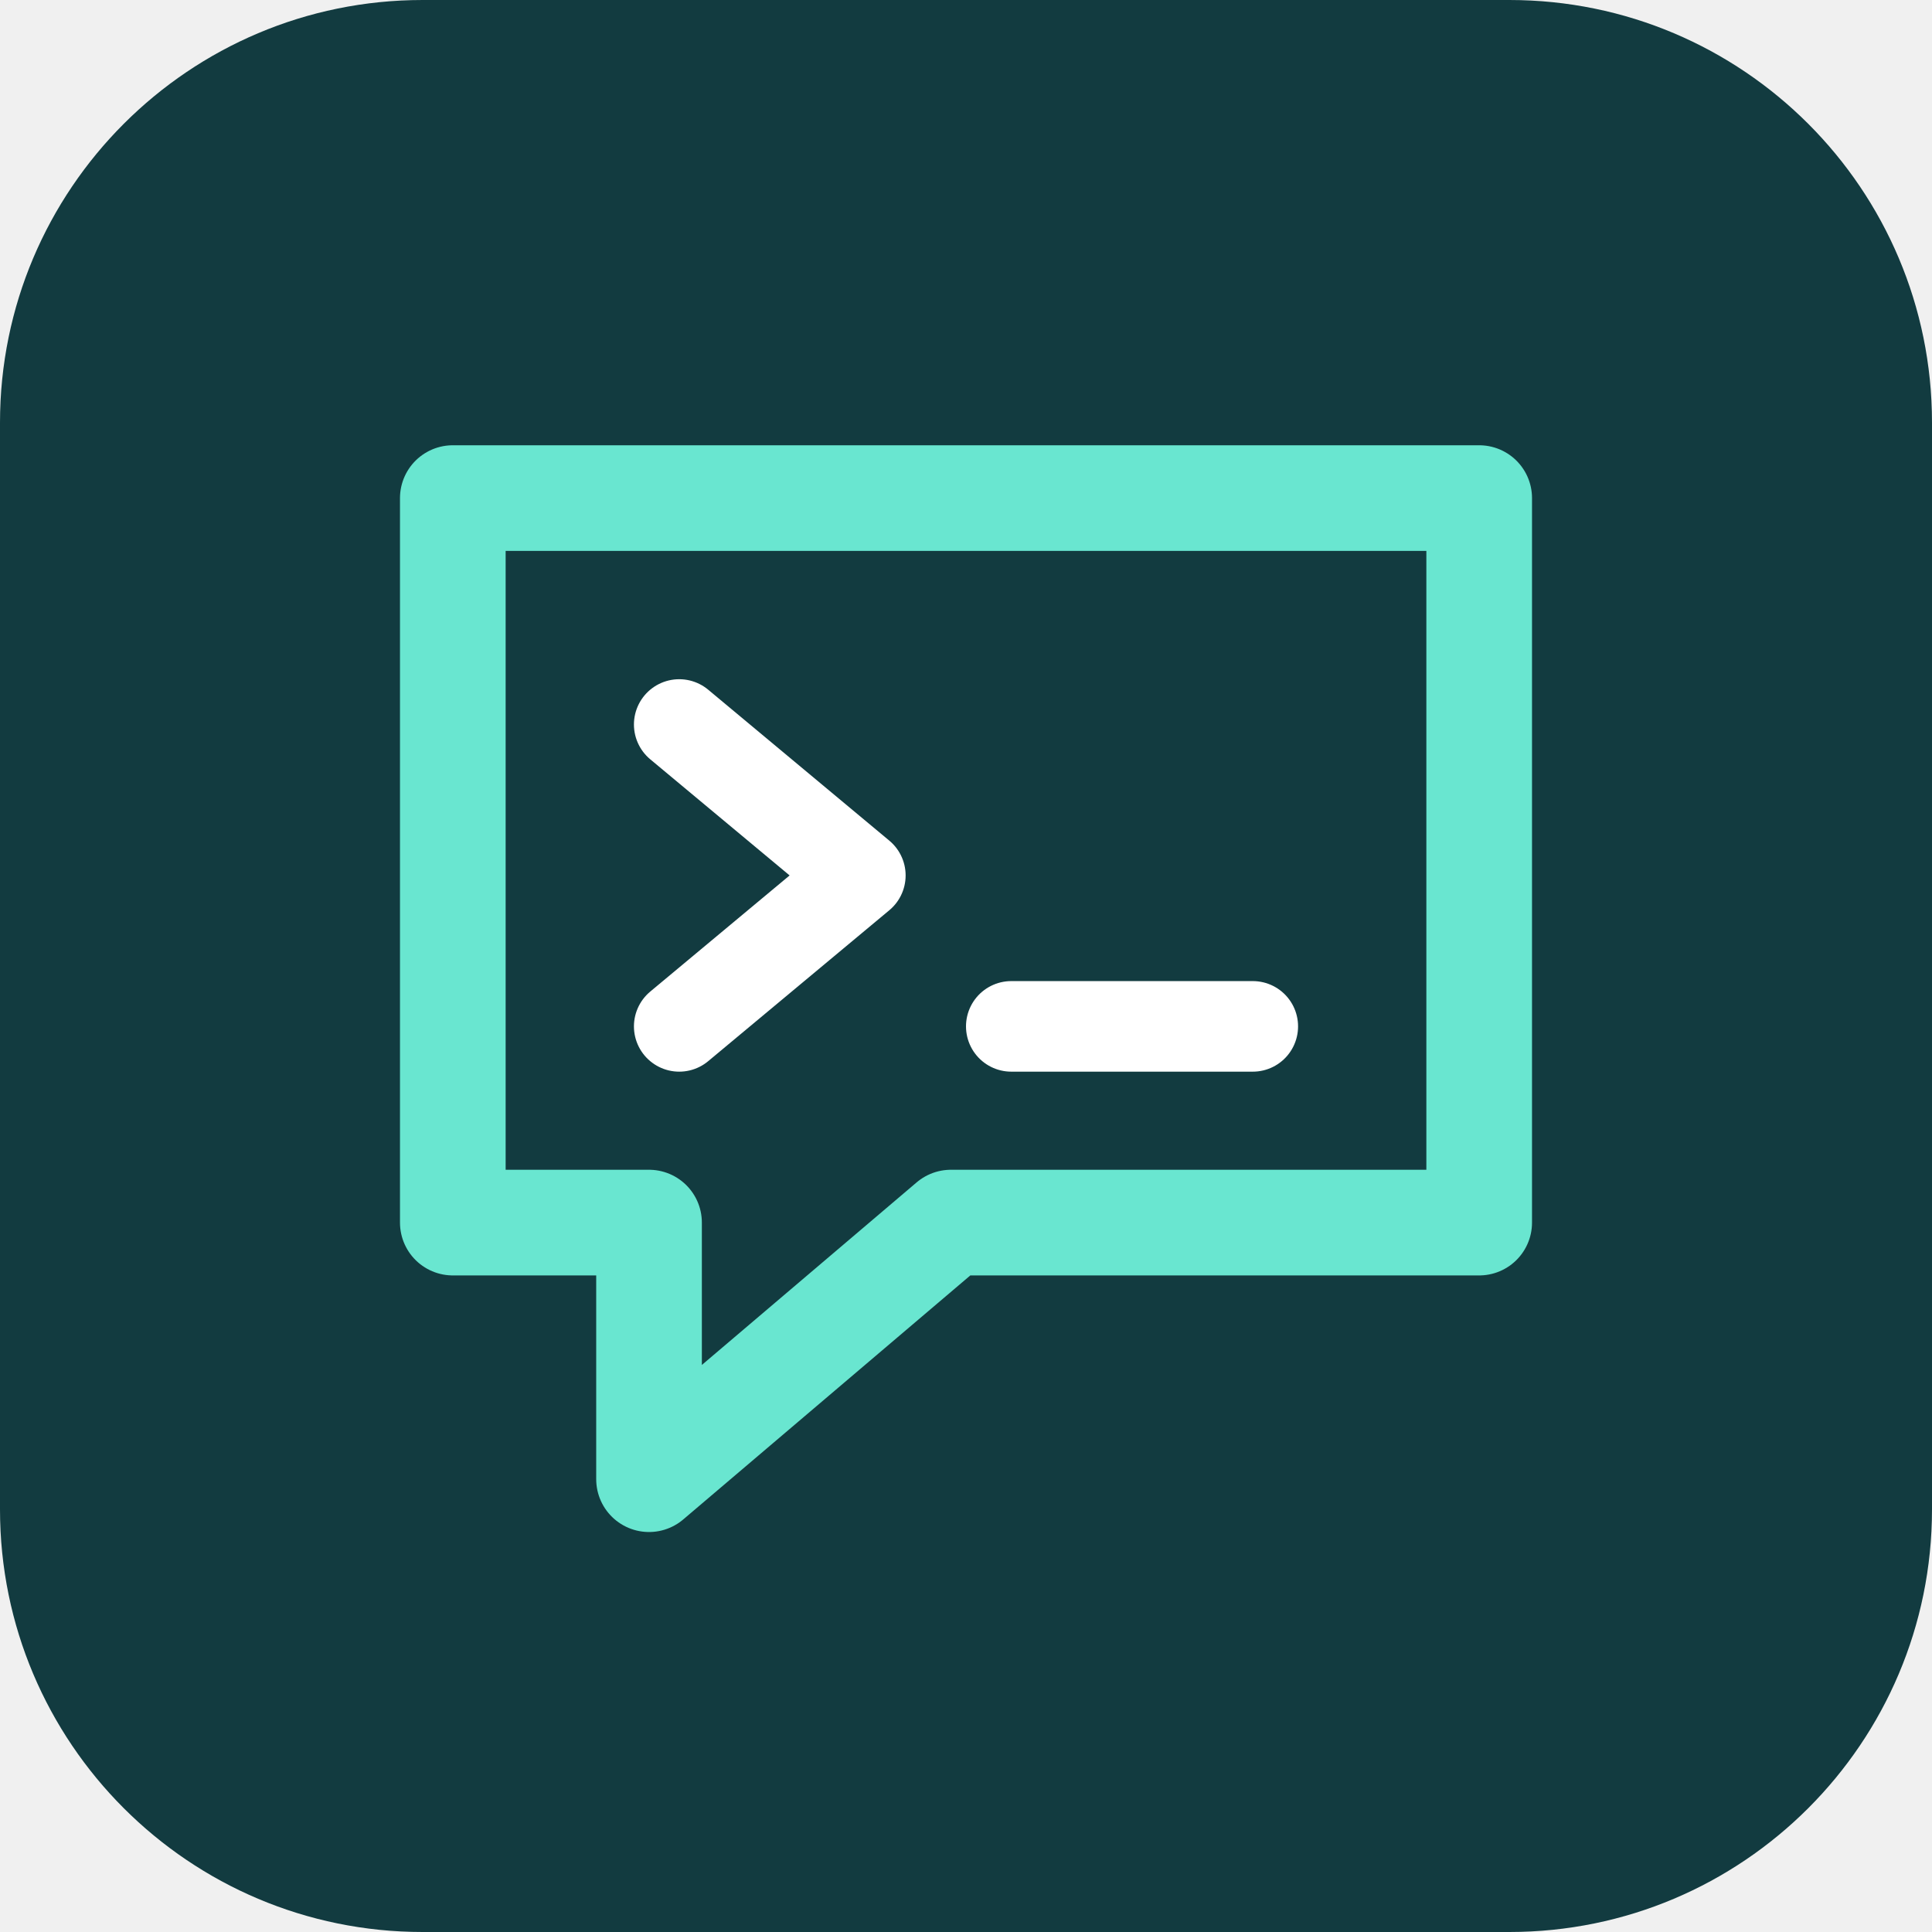
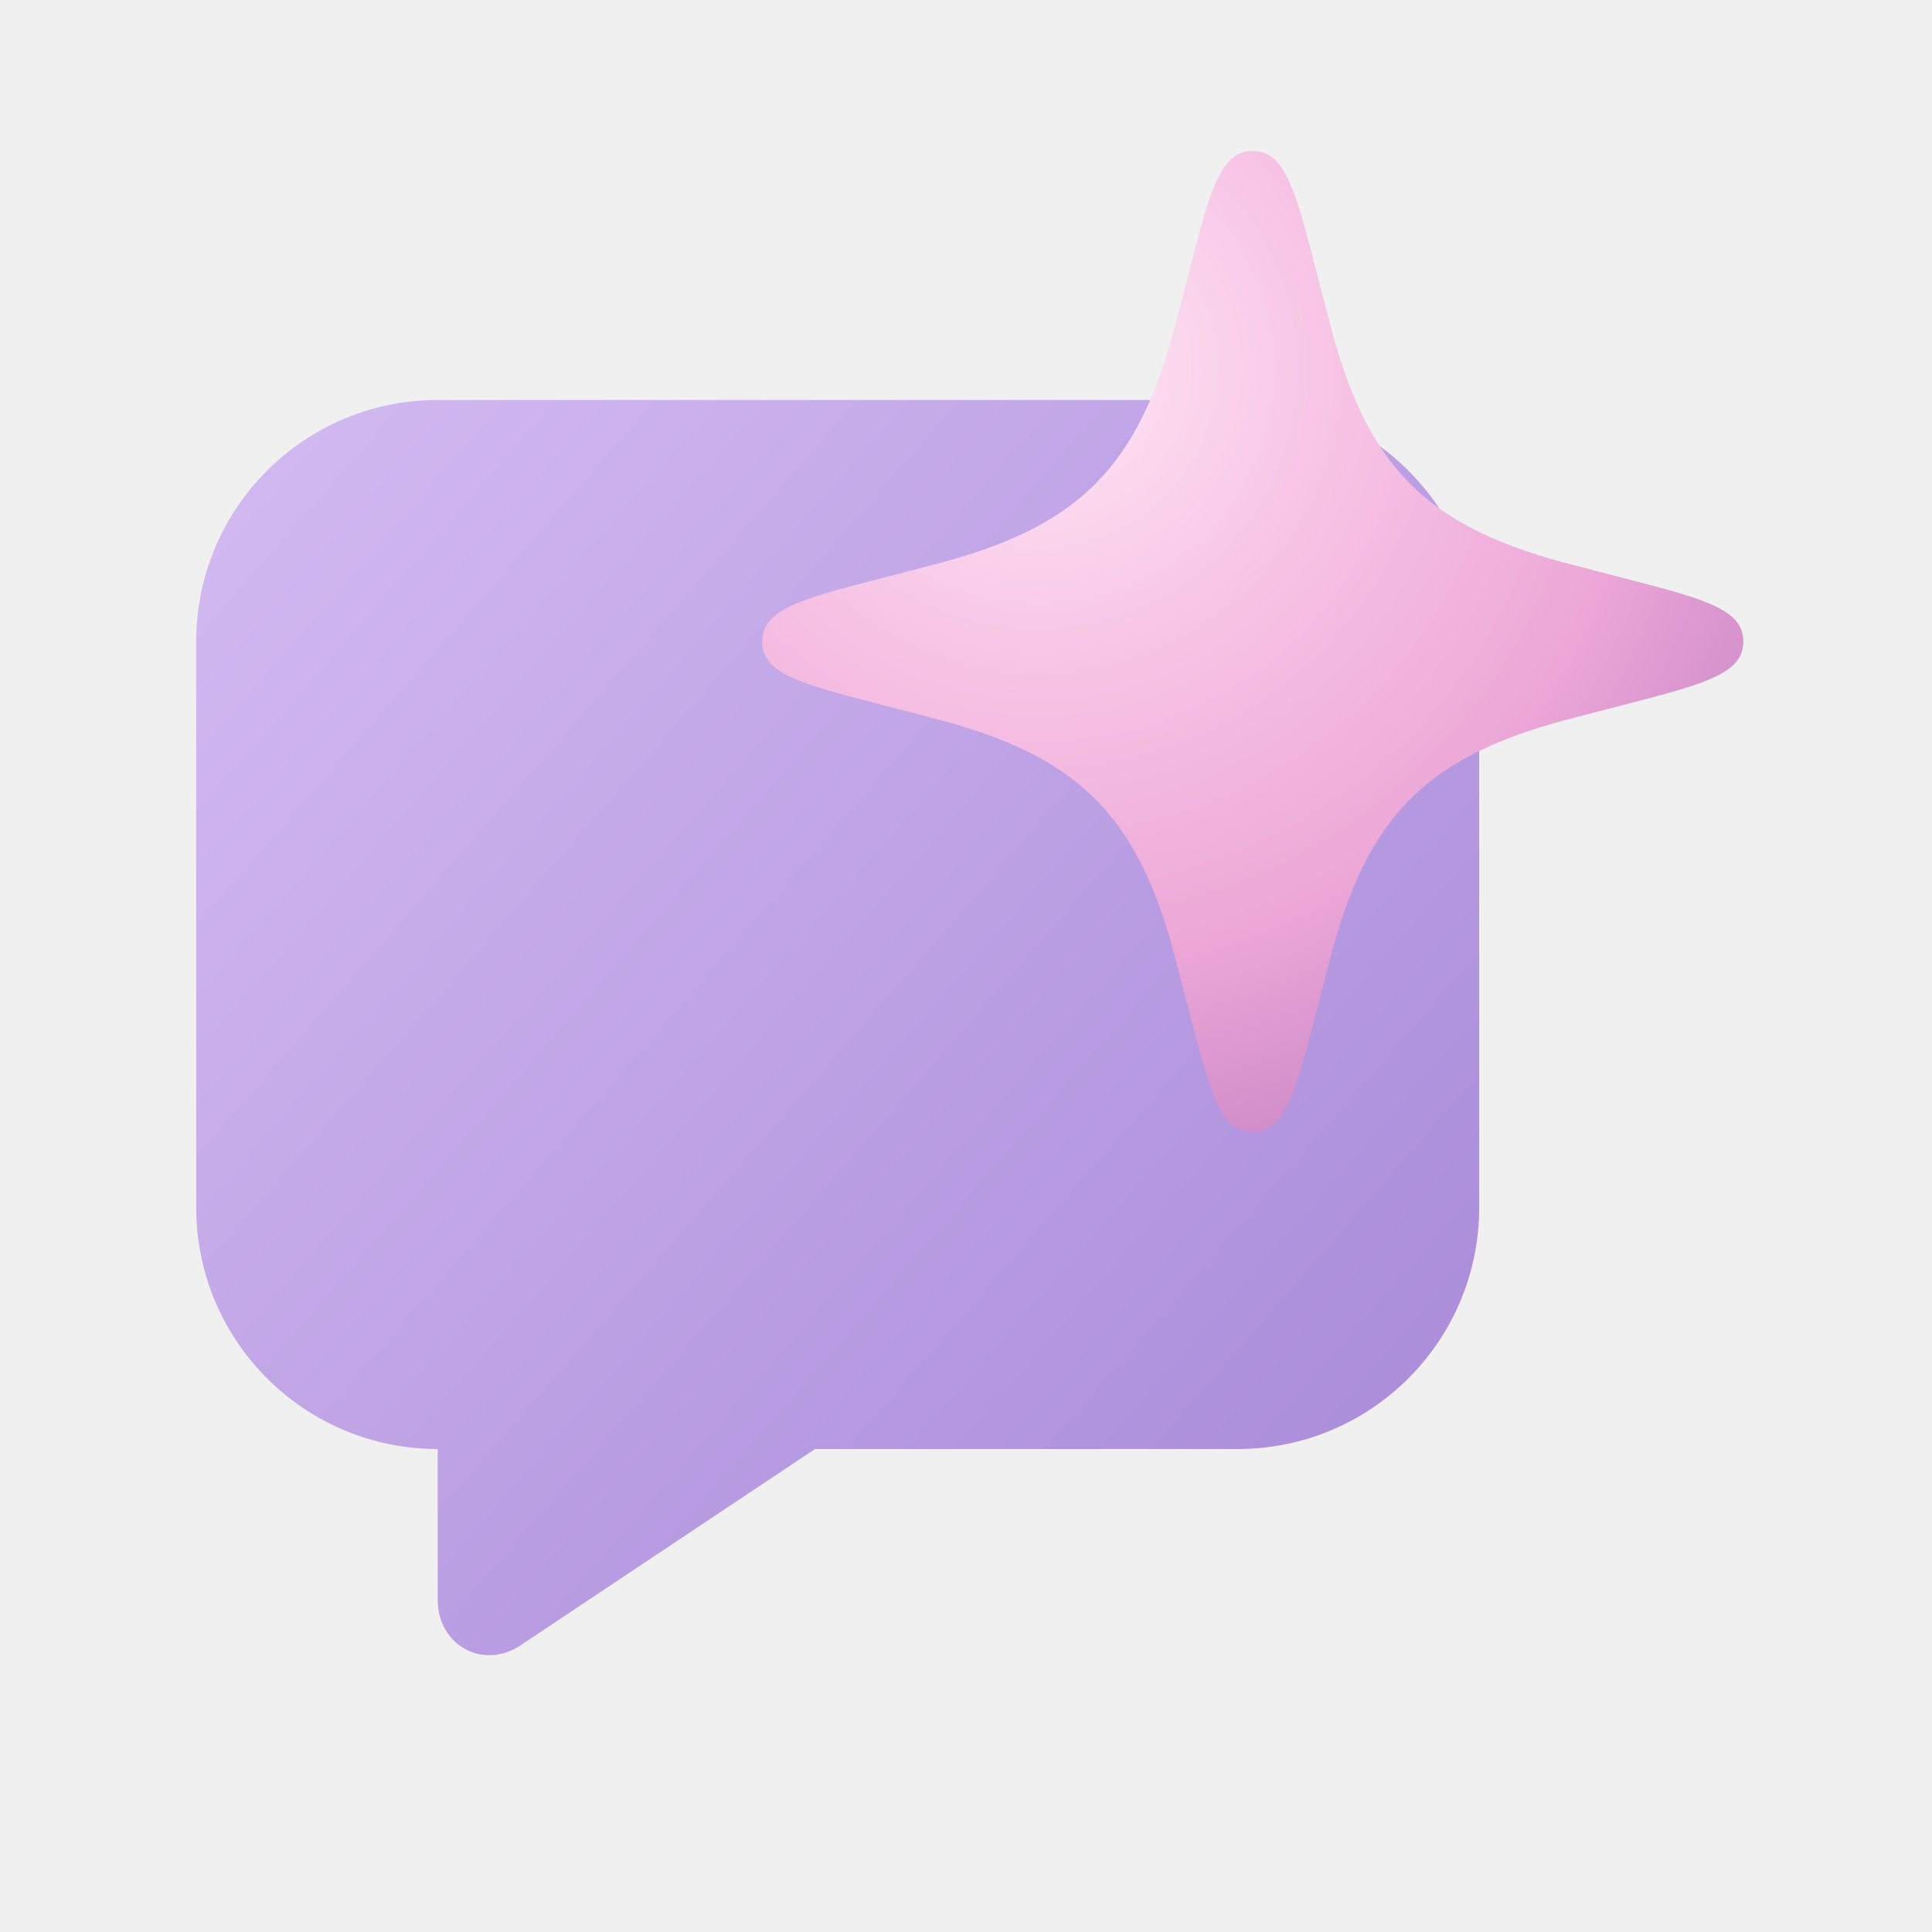
- <svg xmlns="http://www.w3.org/2000/svg" viewBox="0 0 128 128">
-   <rect width="128" height="128" rx="28" fill="#123b40" />
-   <path d="M30 33h68v48H63L43 98V81H30z" fill="none" stroke="#69e6d0" stroke-width="7" stroke-linejoin="round" />
-   <path d="m45 48 12 10-12 10m22 0h16" fill="none" stroke="#fff" stroke-width="6" stroke-linecap="round" stroke-linejoin="round" />
+ <svg xmlns="http://www.w3.org/2000/svg" width="512" height="512" viewBox="0 0 256 256" fill="none">
+   <defs>
+     <linearGradient id="side" x1="52" y1="63" x2="213" y2="221" gradientUnits="userSpaceOnUse">
+       <stop stop-color="#AA8BDD" />
+       <stop offset="1" stop-color="#8262BA" />
+     </linearGradient>
+     <linearGradient id="face" x1="40" y1="57" x2="199" y2="196" gradientUnits="userSpaceOnUse">
+       <stop stop-color="#D2B8F0" />
+       <stop offset="1" stop-color="#A88AD9" />
+     </linearGradient>
+     <linearGradient id="starSide" x1="117" y1="42" x2="217" y2="150" gradientUnits="userSpaceOnUse">
+       <stop stop-color="#D990C5" />
+       <stop offset="1" stop-color="#B56DB4" />
+     </linearGradient>
+     <radialGradient id="star" cx="0.28" cy="0.22" r="0.9">
+       <stop offset="0" stop-color="#FFE8F5" />
+       <stop offset="0.35" stop-color="#F7C3E5" />
+       <stop offset="0.68" stop-color="#ECA7D7" />
+       <stop offset="1" stop-color="#C583C4" />
+     </radialGradient>
+     <path id="spark" d="M166 20C171 20 172 27 176 42C181 62 189 70 209 75C224 79 231 80 231 85C231 90 224 91 209 95C189 100 181 108 176 128C172 143 171 150 166 150C161 150 160 143 156 128C151 108 143 100 123 95C108 91 101 90 101 85C101 80 108 79 123 75C143 70 151 62 156 42C160 27 161 20 166 20Z" />
+   </defs>
+   <path fill="url(#face)" d="M65 53H164C181.673 53 196 67.327 196 85V160C196 177.673 181.673 192 164 192H108L69 218C64 221.333 58 218 58 212V192C40.327 192 26 177.673 26 160V85C26 67.327 40.327 53 58 53Z" />
+   <use href="#spark" fill="url(#star)" />
</svg>
